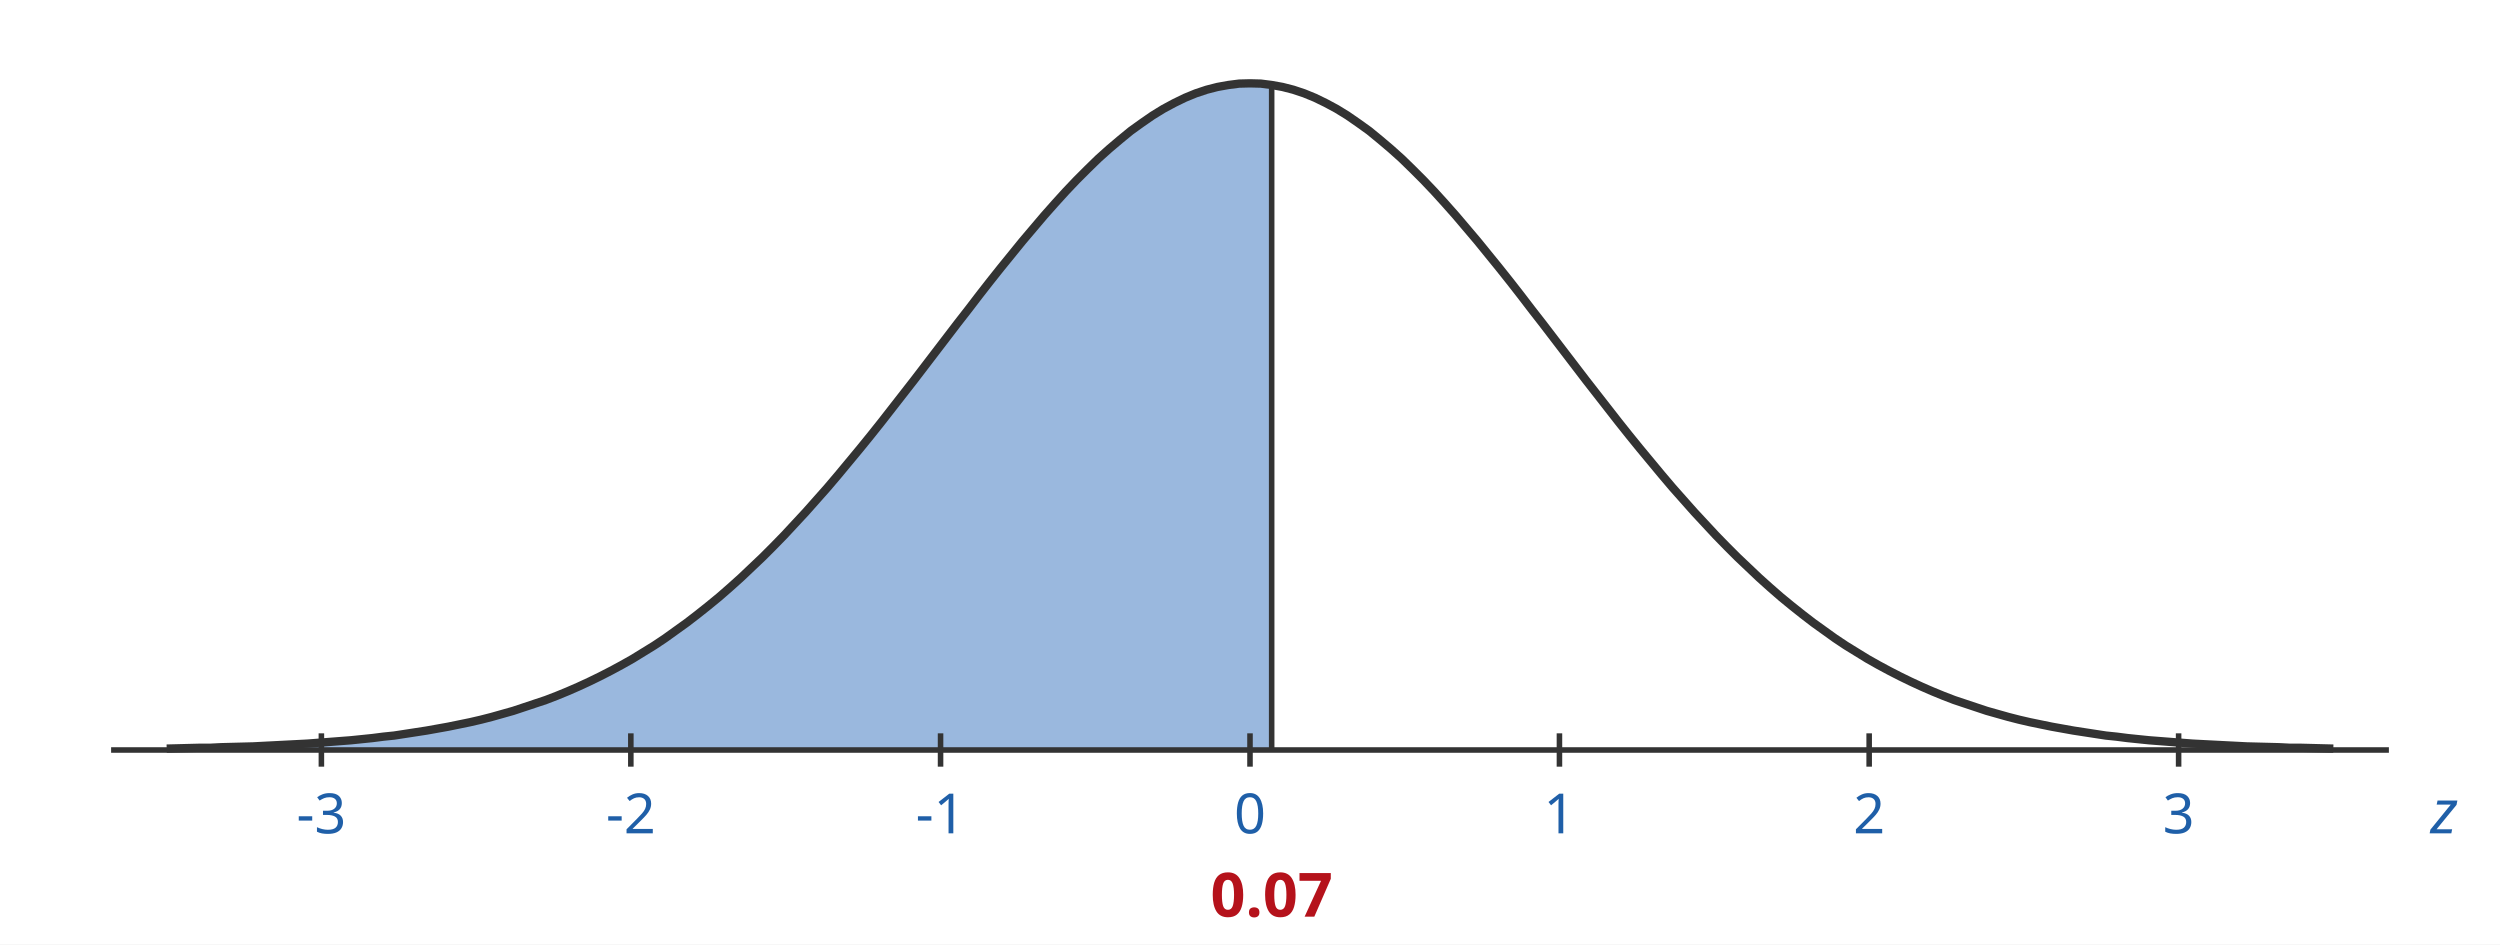
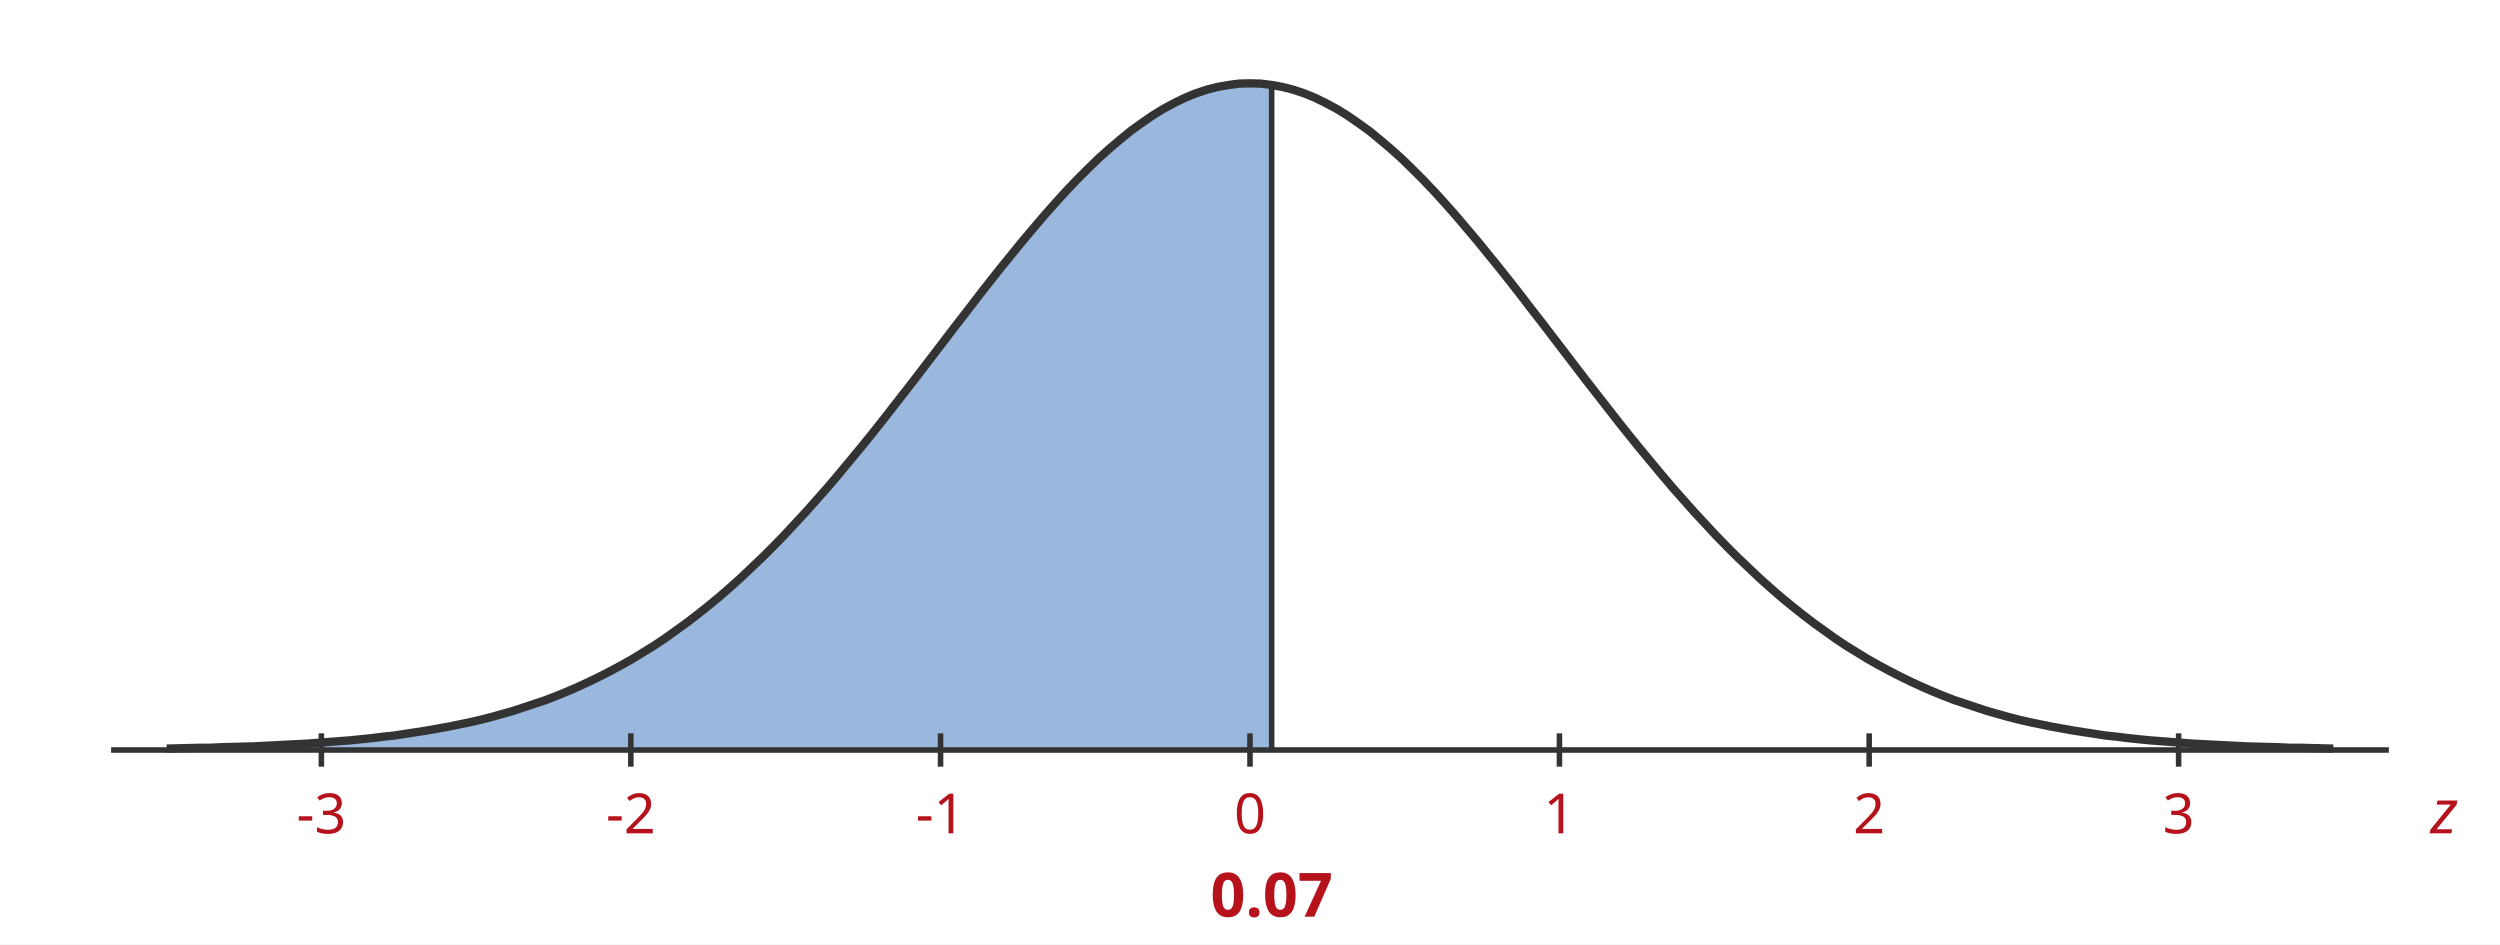
<svg xmlns="http://www.w3.org/2000/svg" viewBox="0 0 900 340" width="900" height="340" font-family="sans-serif">
  <rect width="900" height="340" fill="white" />
  <path d="M 60.0 270 L 60.0 269.5 L 62.0 269.4 L 64.0 269.4 L 66.0 269.4 L 68.0 269.3 L 69.9 269.3 L 71.9 269.2 L 73.9 269.2 L 75.9 269.1 L 77.9 269.1 L 79.9 269.0 L 81.9 269.0 L 83.9 268.9 L 85.9 268.8 L 87.8 268.8 L 89.8 268.7 L 91.8 268.6 L 93.8 268.5 L 95.8 268.5 L 97.8 268.4 L 99.8 268.3 L 101.8 268.2 L 103.8 268.1 L 105.7 268.0 L 107.7 267.9 L 109.7 267.7 L 111.7 267.6 L 113.7 267.5 L 115.7 267.3 L 117.7 267.2 L 119.7 267.0 L 121.7 266.9 L 123.6 266.7 L 125.6 266.5 L 127.6 266.3 L 129.6 266.2 L 131.6 266.0 L 133.6 265.7 L 135.6 265.5 L 137.6 265.3 L 139.6 265.0 L 141.5 264.8 L 143.5 264.5 L 145.5 264.3 L 147.5 264.0 L 149.5 263.7 L 151.5 263.4 L 153.5 263.0 L 155.5 262.7 L 157.5 262.4 L 159.4 262.0 L 161.4 261.6 L 163.4 261.2 L 165.4 260.8 L 167.4 260.4 L 169.4 259.9 L 171.4 259.5 L 173.4 259.0 L 175.4 258.5 L 177.4 258.0 L 179.3 257.4 L 181.3 256.9 L 183.3 256.3 L 185.3 255.7 L 187.3 255.1 L 189.3 254.5 L 191.3 253.8 L 193.3 253.1 L 195.3 252.4 L 197.2 251.7 L 199.2 250.9 L 201.2 250.1 L 203.2 249.3 L 205.2 248.5 L 207.2 247.7 L 209.2 246.8 L 211.2 245.9 L 213.2 244.9 L 215.1 244.0 L 217.1 243.0 L 219.1 241.9 L 221.1 240.9 L 223.1 239.8 L 225.1 238.7 L 227.1 237.6 L 229.1 236.4 L 231.1 235.2 L 233.0 233.9 L 235.0 232.7 L 237.0 231.4 L 239.0 230.0 L 241.0 228.7 L 243.0 227.3 L 245.0 225.8 L 247.0 224.4 L 249.0 222.9 L 250.9 221.3 L 252.9 219.8 L 254.9 218.2 L 256.9 216.5 L 258.9 214.9 L 260.9 213.1 L 262.9 211.4 L 264.9 209.6 L 266.9 207.8 L 268.8 206.0 L 270.8 204.1 L 272.8 202.2 L 274.8 200.3 L 276.8 198.3 L 278.8 196.3 L 280.8 194.2 L 282.8 192.2 L 284.8 190.1 L 286.7 187.9 L 288.7 185.8 L 290.7 183.6 L 292.7 181.4 L 294.7 179.1 L 296.7 176.9 L 298.7 174.6 L 300.7 172.2 L 302.7 169.9 L 304.6 167.5 L 306.6 165.1 L 308.6 162.7 L 310.6 160.2 L 312.6 157.8 L 314.6 155.3 L 316.6 152.8 L 318.6 150.3 L 320.6 147.8 L 322.5 145.2 L 324.5 142.7 L 326.5 140.1 L 328.5 137.5 L 330.5 135.0 L 332.5 132.4 L 334.5 129.8 L 336.5 127.2 L 338.5 124.6 L 340.4 122.0 L 342.4 119.4 L 344.4 116.8 L 346.4 114.2 L 348.4 111.6 L 350.4 109.0 L 352.4 106.5 L 354.4 103.9 L 356.4 101.4 L 358.4 98.9 L 360.3 96.4 L 362.3 93.9 L 364.3 91.4 L 366.3 89.0 L 368.3 86.6 L 370.3 84.2 L 372.3 81.8 L 374.3 79.5 L 376.3 77.2 L 378.2 74.9 L 380.2 72.7 L 382.2 70.5 L 384.2 68.4 L 386.2 66.3 L 388.2 64.2 L 390.2 62.2 L 392.2 60.2 L 394.2 58.3 L 396.1 56.5 L 398.1 54.6 L 400.1 52.9 L 402.1 51.2 L 404.1 49.5 L 406.1 47.9 L 408.1 46.4 L 410.1 44.9 L 412.1 43.5 L 414.0 42.2 L 416.0 40.9 L 418.0 39.7 L 420.0 38.5 L 422.0 37.5 L 424.0 36.5 L 426.0 35.5 L 428.0 34.6 L 430.0 33.9 L 431.9 33.1 L 433.9 32.5 L 435.9 31.9 L 437.9 31.4 L 439.9 31.0 L 441.9 30.6 L 443.9 30.4 L 445.9 30.2 L 447.9 30.0 L 449.8 30.0 L 451.8 30.0 L 453.8 30.1 L 455.8 30.3 L 457.8 30.6 L 457.8 270 Z" fill="#9ab8de" stroke="none" />
  <line x1="457.8" y1="270" x2="457.8" y2="30.6" stroke="#333" stroke-width="2" />
  <polyline points="60.0,269.5 63.9,269.4 67.8,269.3 71.7,269.2 75.6,269.2 79.5,269.0 83.4,268.9 87.3,268.8 91.2,268.7 95.1,268.5 99.0,268.3 102.9,268.1 106.8,267.9 110.7,267.7 114.6,267.4 118.5,267.1 122.4,266.8 126.3,266.5 130.2,266.1 134.1,265.7 138.0,265.2 141.9,264.8 145.8,264.2 149.7,263.6 153.6,263.0 157.5,262.3 161.4,261.6 165.3,260.8 169.2,260.0 173.1,259.1 177.0,258.1 180.9,257.0 184.8,255.9 188.7,254.6 192.6,253.3 196.5,252.0 200.4,250.5 204.3,248.9 208.2,247.2 212.1,245.4 216.0,243.5 219.9,241.5 223.8,239.4 227.7,237.2 231.6,234.8 235.5,232.4 239.4,229.8 243.3,227.0 247.2,224.2 251.1,221.2 255.0,218.1 258.9,214.9 262.8,211.5 266.7,208.0 270.6,204.3 274.5,200.6 278.4,196.7 282.3,192.7 286.2,188.5 290.1,184.3 294.0,179.9 297.9,175.5 301.8,170.9 305.7,166.2 309.6,161.5 313.5,156.7 317.4,151.8 321.3,146.8 325.2,141.8 329.1,136.8 333.0,131.7 336.9,126.6 340.8,121.5 344.7,116.4 348.6,111.4 352.5,106.3 356.4,101.3 360.3,96.4 364.2,91.6 368.1,86.8 372.0,82.2 375.9,77.6 379.8,73.2 383.7,68.9 387.6,64.8 391.5,60.9 395.4,57.1 399.3,53.6 403.2,50.3 407.1,47.1 411.0,44.3 414.9,41.6 418.8,39.2 422.7,37.1 426.6,35.2 430.5,33.6 434.4,32.3 438.3,31.3 442.2,30.6 446.1,30.1 450.0,30.0 453.9,30.1 457.8,30.6 461.7,31.3 465.6,32.3 469.5,33.6 473.4,35.2 477.3,37.1 481.2,39.2 485.1,41.6 489.0,44.3 492.9,47.1 496.8,50.3 500.7,53.6 504.6,57.1 508.5,60.9 512.4,64.8 516.3,68.9 520.2,73.2 524.1,77.6 528.0,82.2 531.9,86.8 535.8,91.6 539.7,96.4 543.6,101.3 547.5,106.3 551.4,111.4 555.3,116.4 559.2,121.5 563.1,126.6 567.0,131.7 570.9,136.8 574.8,141.8 578.7,146.8 582.6,151.8 586.5,156.7 590.4,161.5 594.3,166.2 598.2,170.9 602.1,175.5 606.0,179.9 609.9,184.3 613.8,188.5 617.7,192.7 621.6,196.7 625.5,200.6 629.4,204.3 633.3,208.0 637.2,211.5 641.1,214.9 645.0,218.1 648.9,221.2 652.8,224.2 656.7,227.0 660.6,229.8 664.5,232.4 668.4,234.8 672.3,237.2 676.2,239.4 680.1,241.5 684.0,243.5 687.9,245.4 691.8,247.2 695.7,248.9 699.6,250.5 703.5,252.0 707.4,253.3 711.3,254.6 715.2,255.9 719.1,257.0 723.0,258.1 726.9,259.1 730.8,260.0 734.7,260.8 738.6,261.6 742.5,262.3 746.4,263.0 750.3,263.6 754.2,264.2 758.1,264.8 762.0,265.2 765.9,265.7 769.8,266.1 773.7,266.5 777.6,266.8 781.5,267.1 785.4,267.4 789.3,267.7 793.2,267.9 797.1,268.1 801.0,268.3 804.9,268.5 808.8,268.7 812.7,268.8 816.6,268.9 820.5,269.0 824.4,269.2 828.3,269.2 832.2,269.3 836.1,269.4 840.0,269.5" fill="none" stroke="#333" stroke-width="3" />
  <line x1="40" y1="270" x2="860" y2="270" stroke="#333" stroke-width="2" />
-   <text x="875" y="300" font-size="22" font-style="italic" fill="#1f5fa8">z</text>
+   <text x="875" y="300" font-size="22" font-style="italic" fill="#b5121b">z</text>
  <line x1="115.7" y1="264" x2="115.7" y2="276" stroke="#333" stroke-width="2" />
-   <text x="115.7" y="300" font-size="20" text-anchor="middle" fill="#1f5fa8">-3</text>
+   <text x="115.7" y="300" font-size="20" text-anchor="middle" fill="#b5121b">-3</text>
  <line x1="227.1" y1="264" x2="227.1" y2="276" stroke="#333" stroke-width="2" />
-   <text x="227.1" y="300" font-size="20" text-anchor="middle" fill="#1f5fa8">-2</text>
+   <text x="227.1" y="300" font-size="20" text-anchor="middle" fill="#b5121b">-2</text>
  <line x1="338.6" y1="264" x2="338.6" y2="276" stroke="#333" stroke-width="2" />
-   <text x="338.6" y="300" font-size="20" text-anchor="middle" fill="#1f5fa8">-1</text>
+   <text x="338.6" y="300" font-size="20" text-anchor="middle" fill="#b5121b">-1</text>
  <line x1="450.0" y1="264" x2="450.0" y2="276" stroke="#333" stroke-width="2" />
-   <text x="450.0" y="300" font-size="20" text-anchor="middle" fill="#1f5fa8">0</text>
+   <text x="450.0" y="300" font-size="20" text-anchor="middle" fill="#b5121b">0</text>
  <line x1="561.4" y1="264" x2="561.4" y2="276" stroke="#333" stroke-width="2" />
-   <text x="561.4" y="300" font-size="20" text-anchor="middle" fill="#1f5fa8">1</text>
+   <text x="561.4" y="300" font-size="20" text-anchor="middle" fill="#b5121b">1</text>
  <line x1="672.9" y1="264" x2="672.9" y2="276" stroke="#333" stroke-width="2" />
-   <text x="672.9" y="300" font-size="20" text-anchor="middle" fill="#1f5fa8">2</text>
+   <text x="672.9" y="300" font-size="20" text-anchor="middle" fill="#b5121b">2</text>
  <line x1="784.3" y1="264" x2="784.3" y2="276" stroke="#333" stroke-width="2" />
-   <text x="784.3" y="300" font-size="20" text-anchor="middle" fill="#1f5fa8">3</text>
+   <text x="784.3" y="300" font-size="20" text-anchor="middle" fill="#b5121b">3</text>
  <text x="457.8" y="330" font-size="22" font-weight="bold" text-anchor="middle" fill="#b5121b">0.07</text>
</svg>
